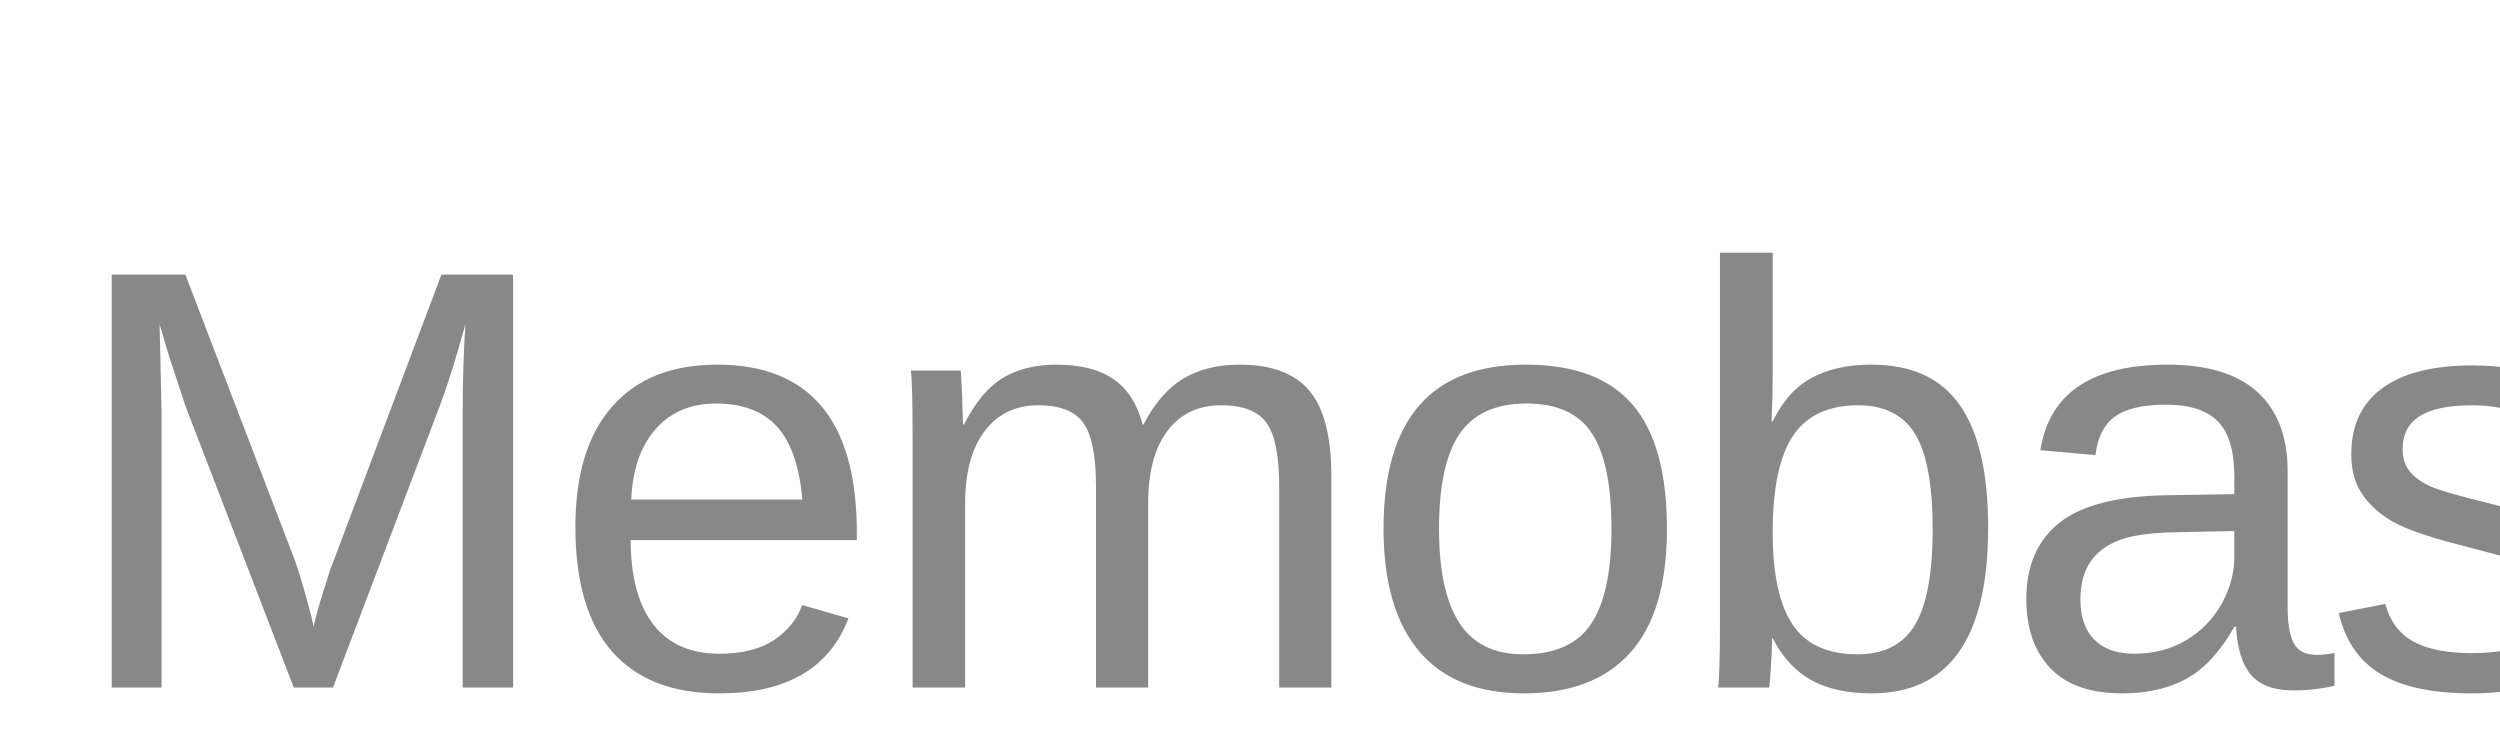
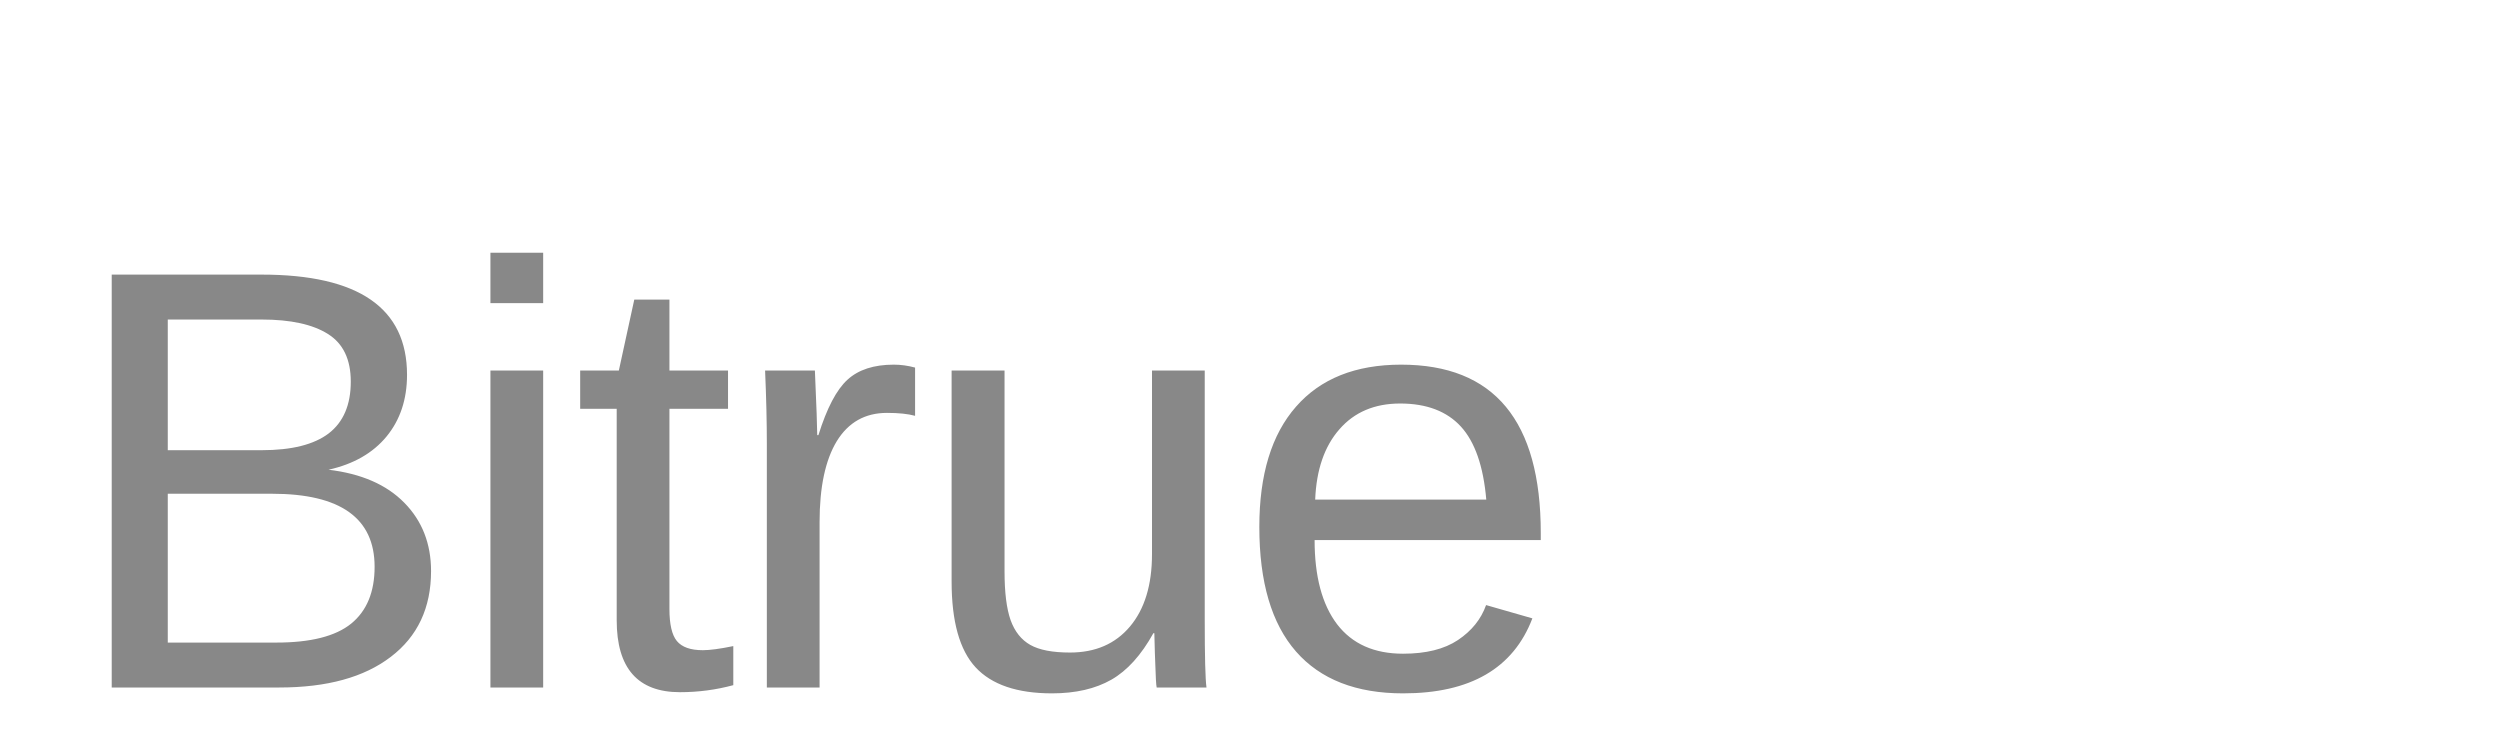
<svg xmlns="http://www.w3.org/2000/svg" viewBox="0 0 200 60" preserveAspectRatio="xMidYMid meet">
  <text x="5" y="55" style="font-family: 'Arial', 'Helvetica', sans-serif; font-weight: normal; font-size: 48px; fill: #888888; letter-spacing: -1px;">
-     Memobase
+     Bitrue
  </text>
</svg>
